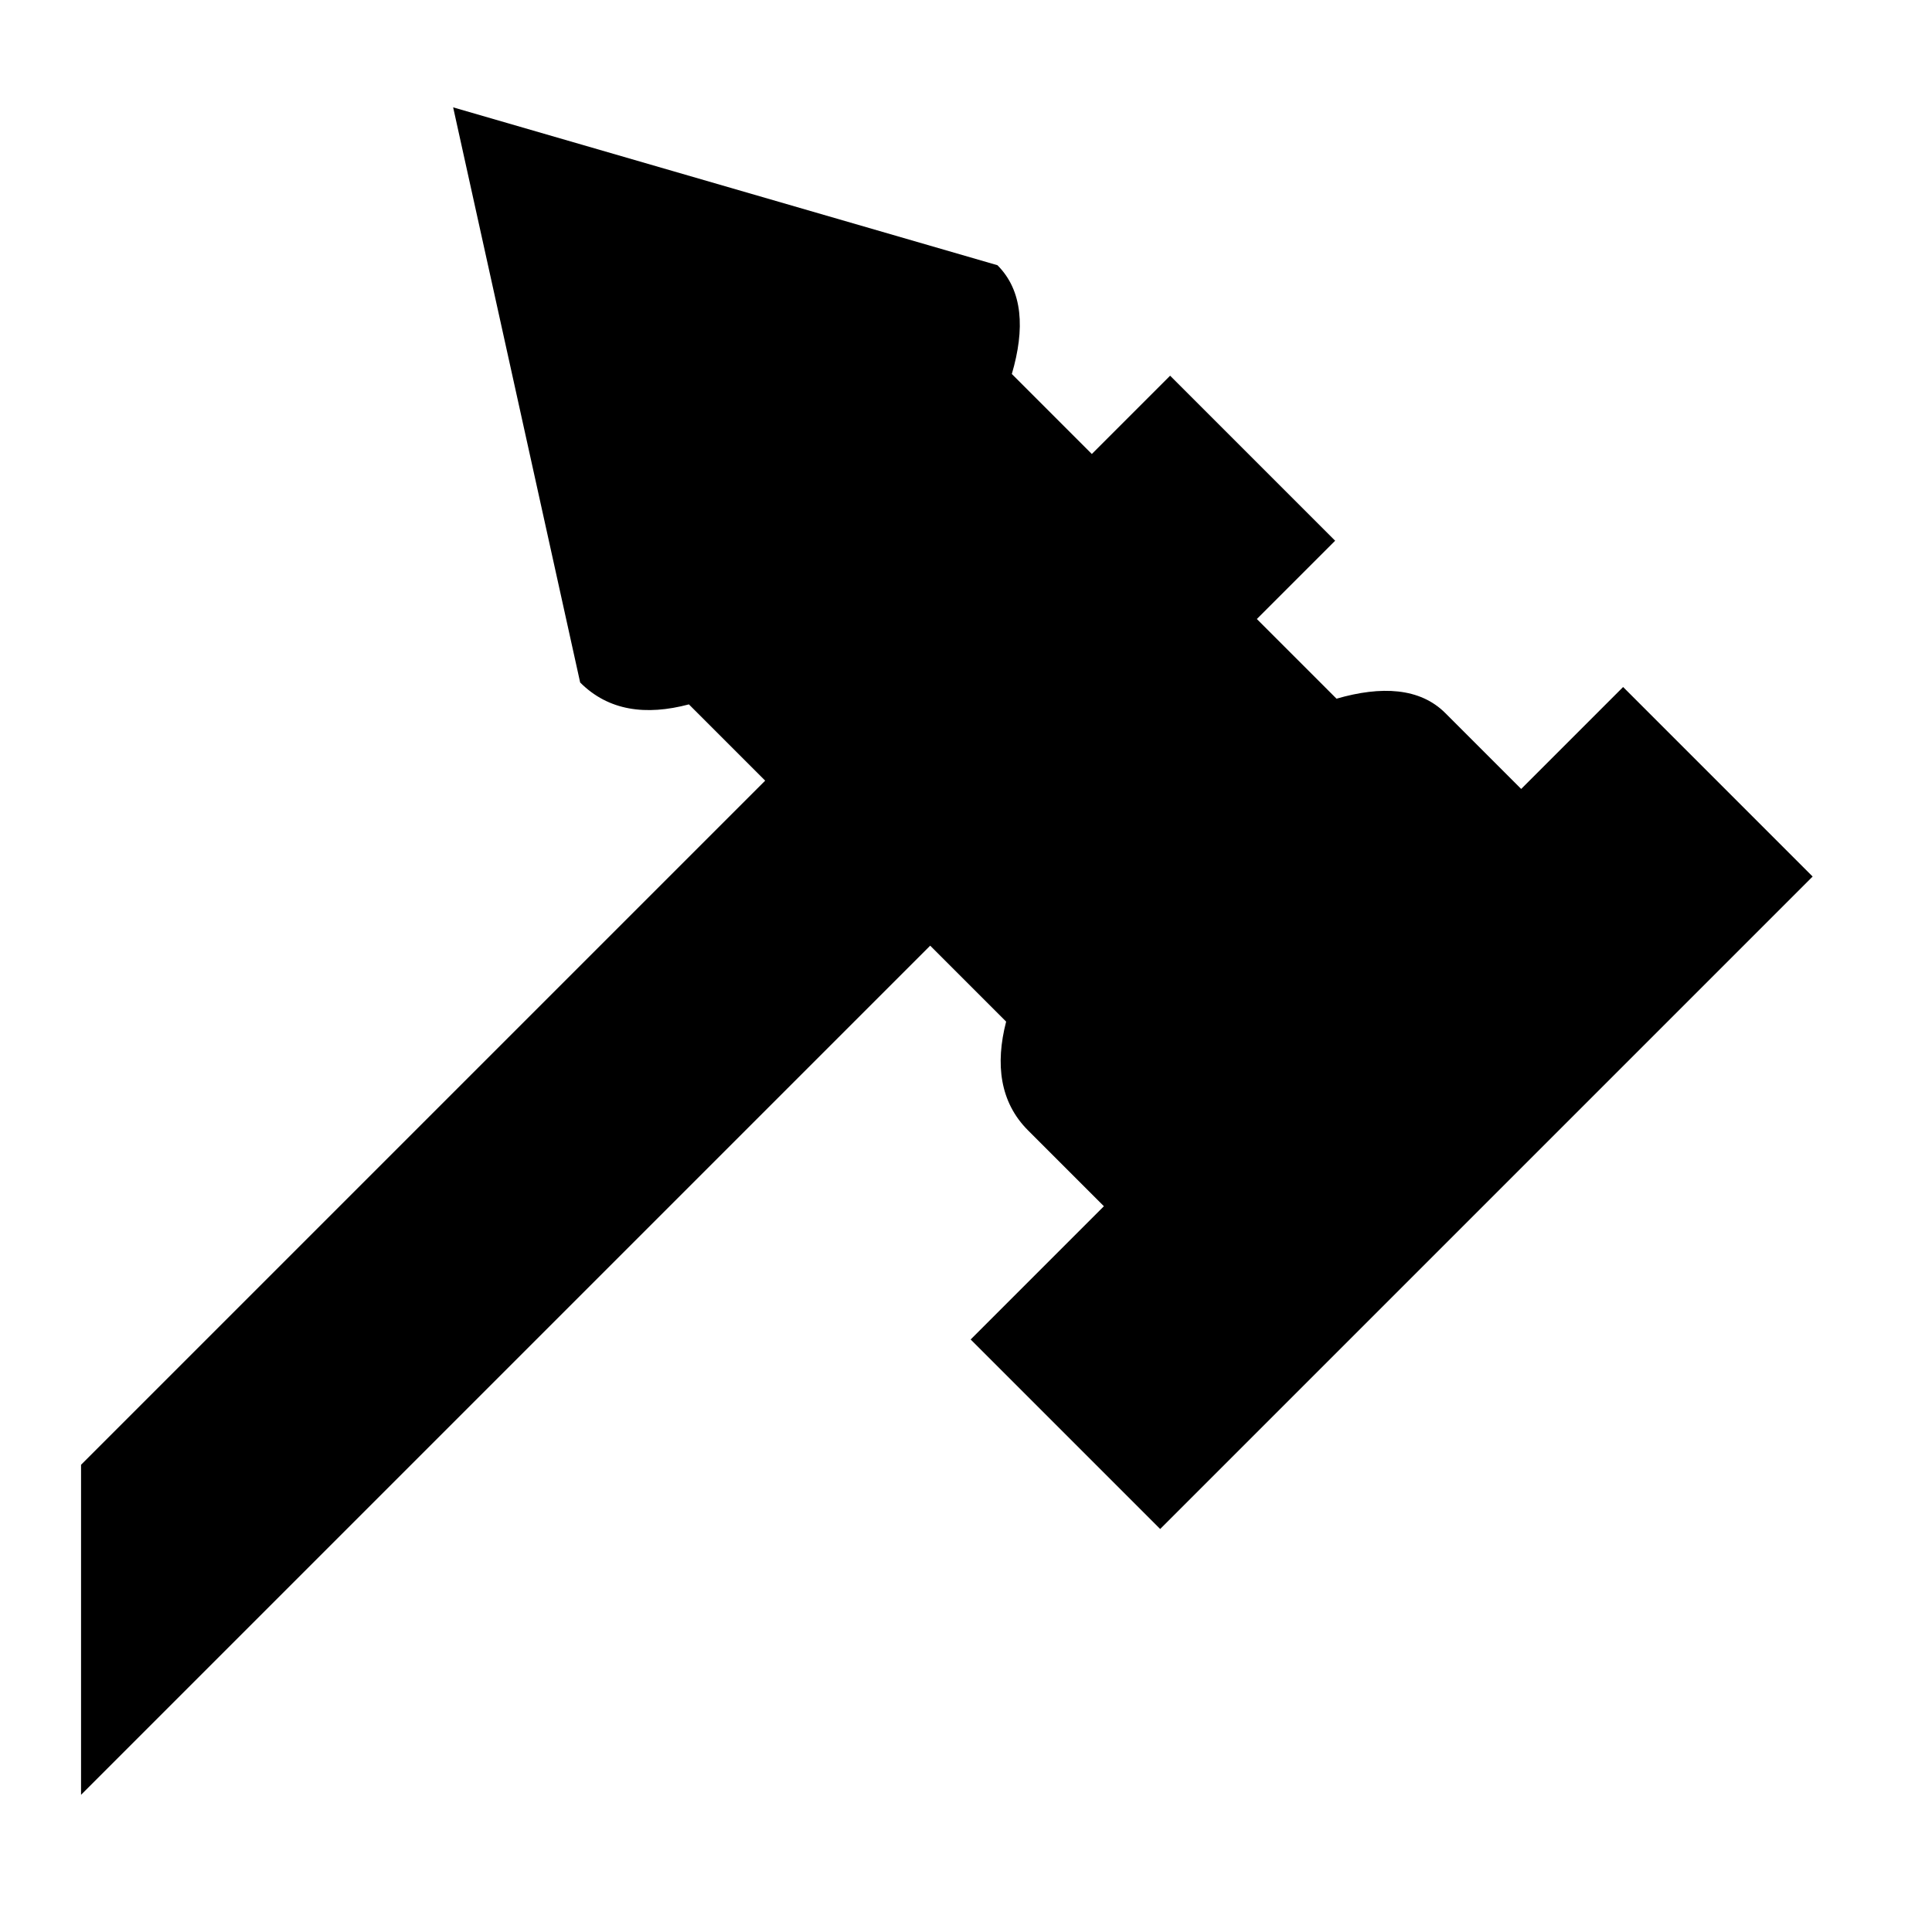
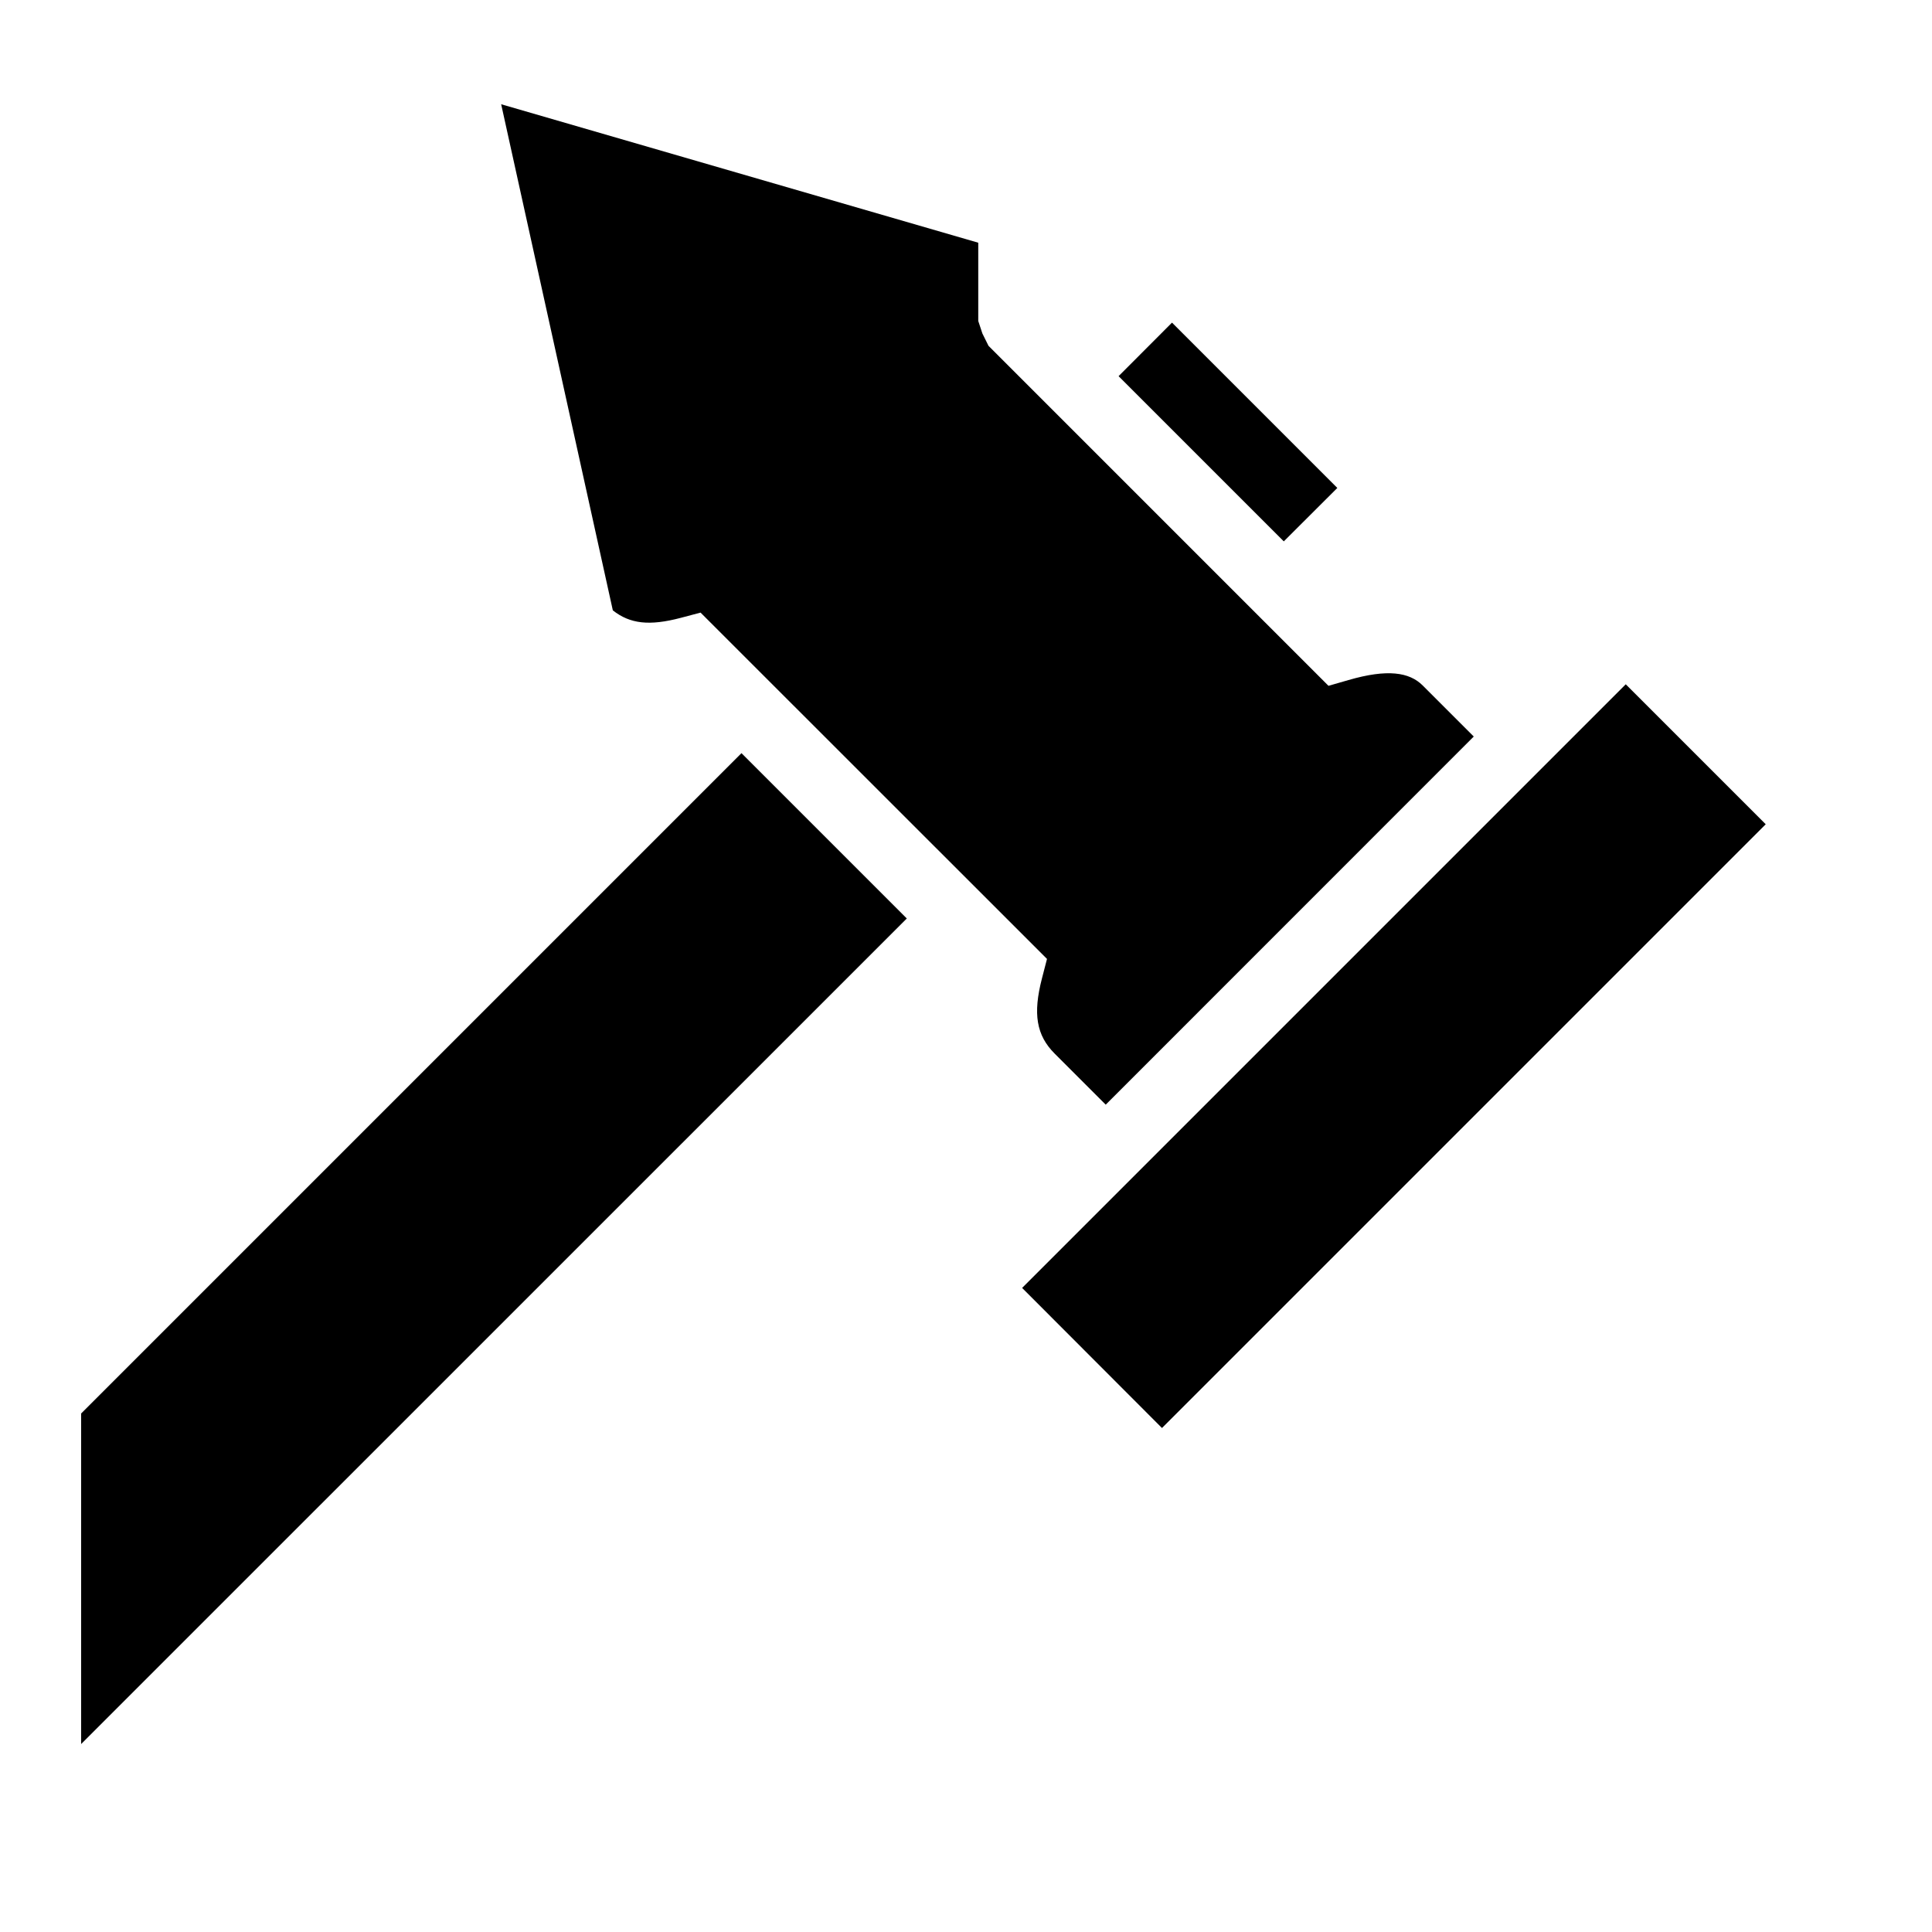
- <svg xmlns="http://www.w3.org/2000/svg" version="1.1" id="Layer_1" x="0px" y="0px" width="613px" height="613px" viewBox="0 0 613 613" enable-background="new 0 0 613 613" xml:space="preserve">
-   <g>
-     <polygon points="371.267,119.202 371.268,119.203 371.268,119.202  " />
-     <path d="M514.995,217.98l-32.343,32.343l-24.075-24.075c-8.035-8.038-20.297-8.685-34.516-4.561l-25.282-25.282l24.845-24.845   l-52.357-52.357l-24.845,24.845l-25.382-25.383c4.203-14.318,3.519-26.434-4.562-34.514L143.778,34.063l40.301,182.487   c9.002,9.003,20.849,10.557,34.502,6.943l24.198,24.198L25.716,464.755v104.713l269.421-269.421l24.098,24.098   c-3.491,13.508-1.979,25.58,6.943,34.502l24.075,24.075L307.975,425l60.135,60.135l207.02-207.02L514.995,217.98z" />
-   </g>
+ <svg xmlns="http://www.w3.org/2000/svg" viewBox="0 0 512 512">
+   <path fill="#000" d="M132.813 27.625l29.593 134.125c4.547 3.588 9.68 4.188 18.063 1.97l5.186-1.376 3.813 3.812 84.218 84.188 3.78 3.78-1.343 5.19c-2.42 9.36-1.483 15.047 3.375 19.905l13.53 13.53 97.533-97.563-13.532-13.53c-3.538-3.54-9.39-4.415-19.655-1.438l-5.313 1.53-3.906-3.906-86.187-86.188-1.626-3.28-1.094-3.314V64.376c-.013-.02-.018-.044-.03-.063L132.81 27.626zM310.592 85.5l-14.156 14.188 43.782 43.78 14.186-14.155L310.594 85.5zm120.25 95.844l-159.968 159.97 37.063 37.123 160-160-37.094-37.093zM196.5 199.594l-175 175v87.594l218.813-218.782-43.813-43.812z" />
</svg>
